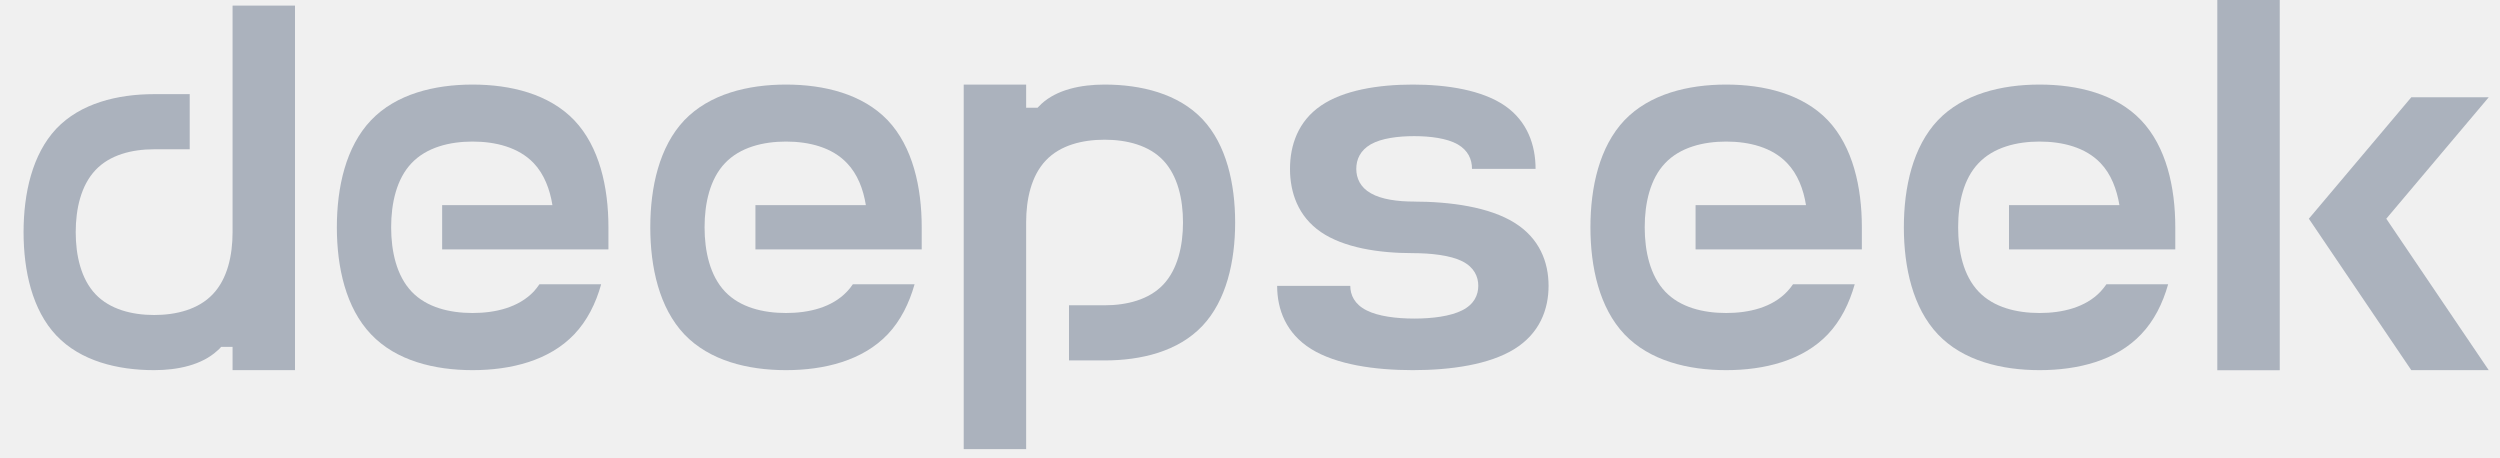
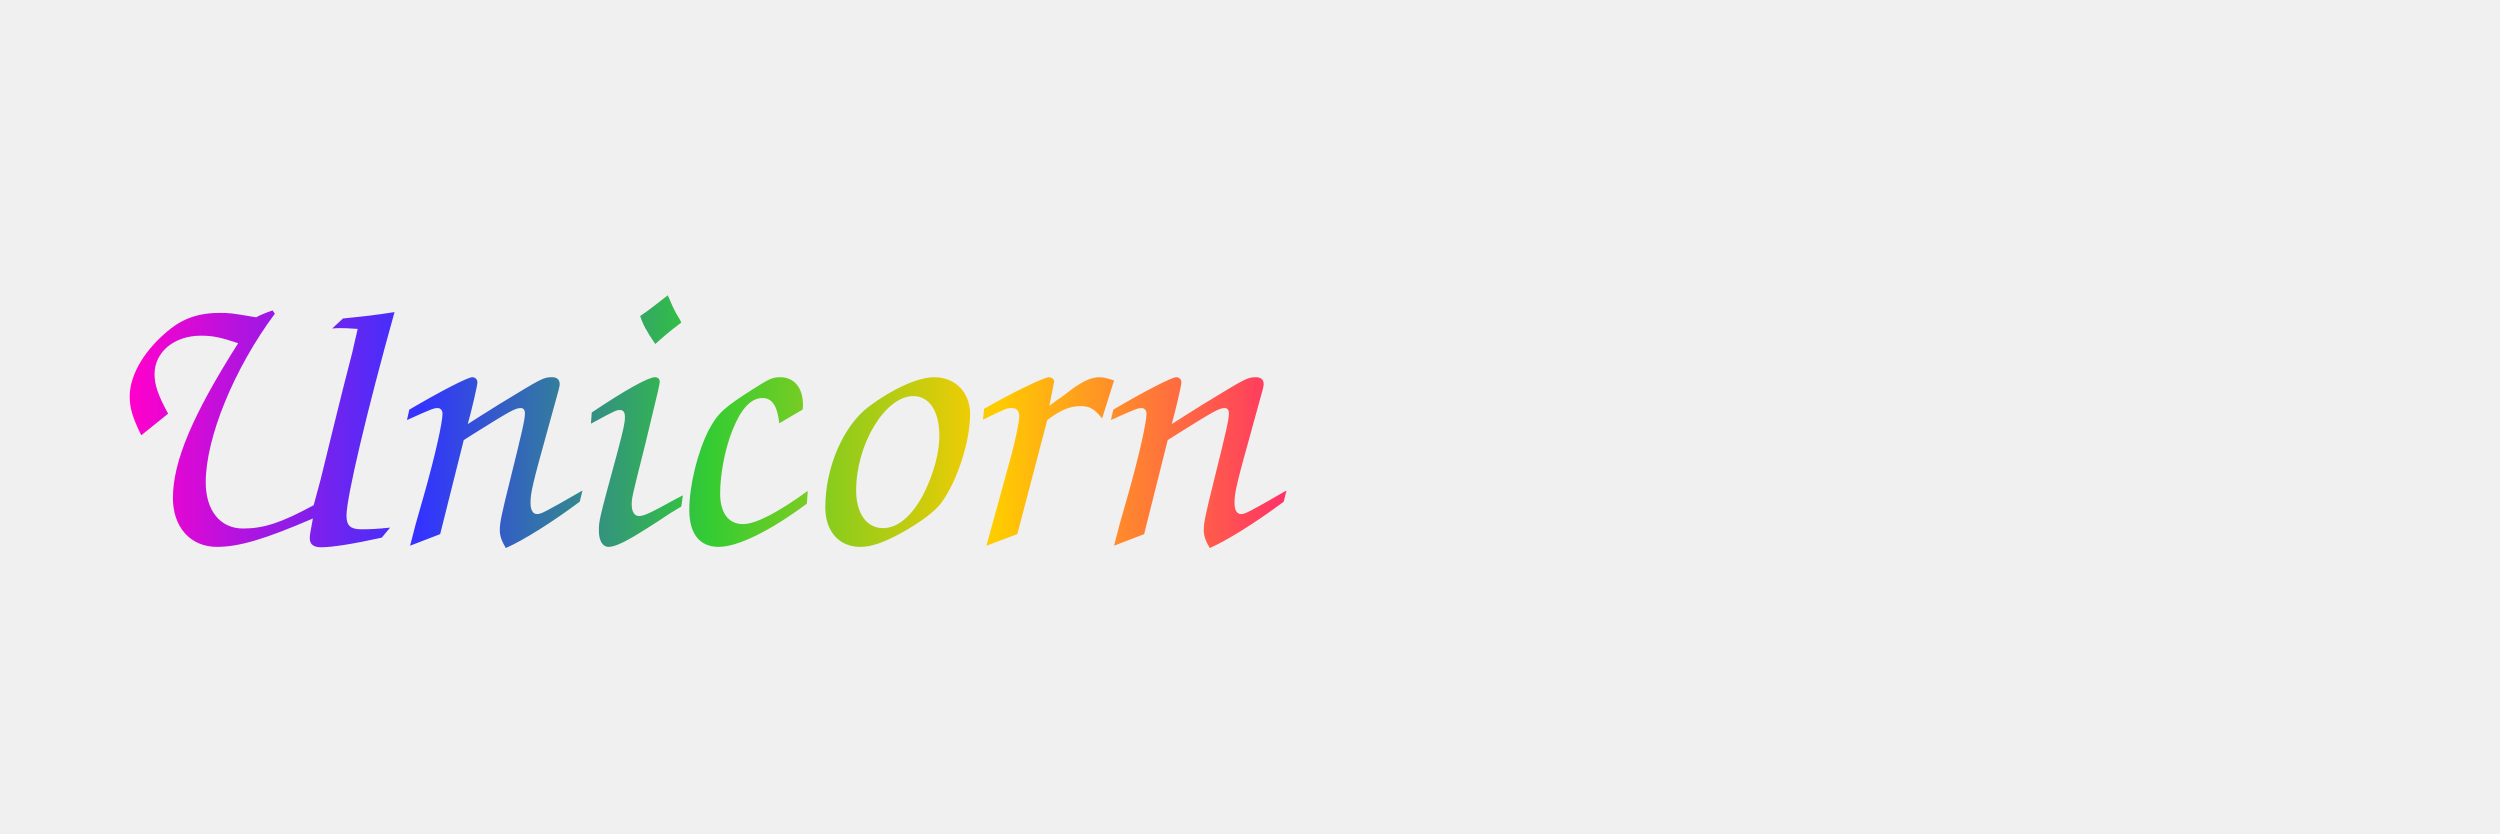
- <svg xmlns="http://www.w3.org/2000/svg" width="175" height="32" viewBox="0 0 175 32" fill="none">
-   <g clip-path="url(#clip0_296_41)">
-     <path d="M77.32 25.23H74.83V21.37H77.32C78.86 21.37 80.42 20.99 81.43 19.92C82.44 18.85 82.81 17.2 82.81 15.57C82.81 13.94 82.44 12.3 81.43 11.23C80.42 10.16 78.86 9.78 77.32 9.78C75.77 9.78 74.22 10.16 73.21 11.23C72.19 12.3 71.83 13.94 71.83 15.57V31.44H67.46V5.92H71.83V7.54H72.63C72.71 7.45 72.8 7.36 72.9 7.27C73.99 6.27 75.66 5.92 77.32 5.92C79.89 5.92 82.48 6.56 84.17 8.34C85.85 10.12 86.46 12.86 86.46 15.58C86.46 18.29 85.85 21.03 84.17 22.81C82.48 24.6 79.89 25.23 77.32 25.23Z" fill="#ABB2BD" />
-     <path d="M10.79 6.59H13.28V10.45H10.79C9.25 10.45 7.69 10.83 6.68 11.91C5.67 12.98 5.3 14.62 5.3 16.25C5.3 17.88 5.67 19.52 6.68 20.59C7.69 21.66 9.25 22.05 10.79 22.05C12.34 22.05 13.89 21.66 14.9 20.59C15.92 19.52 16.28 17.88 16.28 16.25V0.39H20.65V25.91H16.28V24.28H15.48C15.4 24.38 15.31 24.47 15.21 24.55C14.12 25.55 12.45 25.91 10.79 25.91C8.22 25.91 5.63 25.27 3.94 23.48C2.26 21.7 1.65 18.97 1.65 16.25C1.65 13.53 2.26 10.8 3.94 9.01C5.63 7.23 8.22 6.59 10.79 6.59Z" fill="#ABB2BD" />
-     <path d="M42.59 15.91V17.46H30.95V14.36H38.67C38.49 13.23 38.08 12.18 37.36 11.42C36.3 10.31 34.69 9.91 33.08 9.91C31.48 9.91 29.86 10.31 28.81 11.42C27.76 12.52 27.38 14.22 27.38 15.91C27.38 17.6 27.76 19.3 28.81 20.41C29.86 21.52 31.48 21.91 33.08 21.91C34.69 21.91 36.3 21.52 37.36 20.41C37.5 20.25 37.64 20.08 37.76 19.9H42.08C41.71 21.24 41.1 22.45 40.2 23.4C38.44 25.25 35.75 25.91 33.08 25.91C30.41 25.91 27.72 25.25 25.97 23.4C24.21 21.55 23.58 18.72 23.58 15.91C23.58 13.1 24.21 10.27 25.97 8.42C27.72 6.58 30.41 5.92 33.08 5.92C35.75 5.92 38.44 6.58 40.2 8.42C41.96 10.27 42.59 13.1 42.59 15.91Z" fill="#ABB2BD" />
-     <path d="M64.52 15.91V17.46H52.88V14.36H60.61C60.43 13.23 60.02 12.18 59.29 11.42C58.24 10.31 56.63 9.91 55.02 9.91C53.42 9.91 51.8 10.31 50.75 11.42C49.7 12.52 49.32 14.22 49.32 15.91C49.32 17.6 49.7 19.3 50.75 20.41C51.8 21.52 53.42 21.91 55.02 21.91C56.63 21.91 58.24 21.52 59.29 20.41C59.44 20.25 59.58 20.08 59.7 19.9H64.02C63.64 21.24 63.04 22.45 62.14 23.4C60.38 25.25 57.69 25.91 55.02 25.91C52.35 25.91 49.66 25.25 47.9 23.4C46.15 21.55 45.52 18.72 45.52 15.91C45.52 13.1 46.15 10.27 47.9 8.42C49.66 6.58 52.35 5.92 55.02 5.92C57.69 5.92 60.38 6.58 62.14 8.42C63.89 10.27 64.52 13.1 64.52 15.91Z" fill="#ABB2BD" />
-     <path d="M98.9 25.91C101.57 25.91 104.26 25.52 106.01 24.43C107.77 23.34 108.4 21.67 108.4 20.01C108.4 18.35 107.77 16.68 106.01 15.59C104.26 14.5 101.57 14.11 98.9 14.11H98.99C97.85 14.11 96.7 13.96 95.96 13.53C95.21 13.11 94.94 12.46 94.94 11.82C94.94 11.17 95.21 10.53 95.96 10.1C96.7 9.68 97.85 9.53 98.99 9.53C100.13 9.53 101.28 9.68 102.03 10.1C102.78 10.53 103.04 11.17 103.04 11.82H107.49C107.49 10.16 106.92 8.49 105.34 7.4C103.75 6.31 101.32 5.92 98.9 5.92C96.48 5.92 94.05 6.31 92.46 7.4C90.87 8.49 90.3 10.16 90.3 11.82C90.3 13.48 90.87 15.15 92.46 16.24C94.05 17.33 96.48 17.72 98.9 17.72C100.16 17.72 101.53 17.87 102.36 18.29C103.19 18.71 103.48 19.36 103.48 20.01C103.48 20.65 103.19 21.3 102.36 21.72C101.53 22.14 100.26 22.3 99 22.3C97.74 22.3 96.47 22.14 95.65 21.72C94.82 21.3 94.52 20.65 94.52 20.01H89.4C89.4 21.67 90.03 23.34 91.78 24.43C93.54 25.52 96.22 25.91 98.9 25.91Z" fill="#ABB2BD" />
-     <path d="M130.33 15.91V17.46H118.69V14.36H126.42C126.24 13.23 125.83 12.18 125.1 11.42C124.05 10.31 122.44 9.91 120.83 9.91C119.23 9.91 117.61 10.31 116.56 11.42C115.51 12.52 115.13 14.22 115.13 15.91C115.13 17.6 115.51 19.3 116.56 20.41C117.61 21.52 119.23 21.91 120.83 21.91C122.44 21.91 124.05 21.52 125.1 20.41C125.25 20.25 125.39 20.08 125.51 19.9H129.83C129.45 21.24 128.85 22.45 127.95 23.4C126.19 25.25 123.5 25.91 120.83 25.91C118.16 25.91 115.47 25.25 113.71 23.4C111.96 21.55 111.33 18.72 111.33 15.91C111.33 13.1 111.96 10.27 113.71 8.42C115.47 6.58 118.16 5.92 120.83 5.92C123.5 5.92 126.19 6.58 127.95 8.42C129.7 10.27 130.33 13.1 130.33 15.91Z" fill="#ABB2BD" />
-     <path d="M152.27 15.91V17.46H140.63V14.36H148.36C148.17 13.23 147.77 12.18 147.04 11.42C145.99 10.31 144.37 9.91 142.77 9.91C141.17 9.91 139.55 10.31 138.5 11.42C137.44 12.52 137.07 14.22 137.07 15.91C137.07 17.6 137.44 19.3 138.5 20.41C139.55 21.52 141.17 21.91 142.77 21.91C144.37 21.91 145.99 21.52 147.04 20.41C147.19 20.25 147.32 20.08 147.45 19.9H151.77C151.39 21.24 150.79 22.45 149.88 23.4C148.13 25.25 145.44 25.91 142.77 25.91C140.1 25.91 137.4 25.25 135.65 23.4C133.9 21.55 133.27 18.72 133.27 15.91C133.27 13.1 133.9 10.27 135.65 8.42C137.4 6.58 140.1 5.92 142.77 5.92C145.44 5.92 148.13 6.58 149.88 8.42C151.64 10.27 152.27 13.1 152.27 15.91Z" fill="#ABB2BD" />
-     <path d="M159.582 -0.5H155.211V25.916H159.582V-0.5Z" fill="#ABB2BD" />
-     <path d="M167.04 15.31L174.21 25.91H168.79L161.62 15.31L168.79 6.81H174.21L167.04 15.31Z" fill="#ABB2BD" />
-   </g>
+ <svg xmlns="http://www.w3.org/2000/svg" width="300" height="100" viewBox="0 0 300 100">
  <defs>
-     <clipPath id="clip0_296_41">
-       <rect width="175" height="32" fill="white" />
-     </clipPath>
+     <linearGradient id="rainbow" x1="0%" y1="0%" x2="100%" y2="0%">
+       <stop offset="0%" style="stop-color:#ff00cc; stop-opacity:1" />
+       <stop offset="25%" style="stop-color:#3333ff; stop-opacity:1" />
+       <stop offset="50%" style="stop-color:#33cc33; stop-opacity:1" />
+       <stop offset="75%" style="stop-color:#ffcc00; stop-opacity:1" />
+       <stop offset="100%" style="stop-color:#ff3366; stop-opacity:1" />
+     </linearGradient>
  </defs>
+   <text x="10" y="65" font-size="48" font-family="cursive" fill="url(#rainbow)">
+     Unicorn
+   </text>
</svg>
